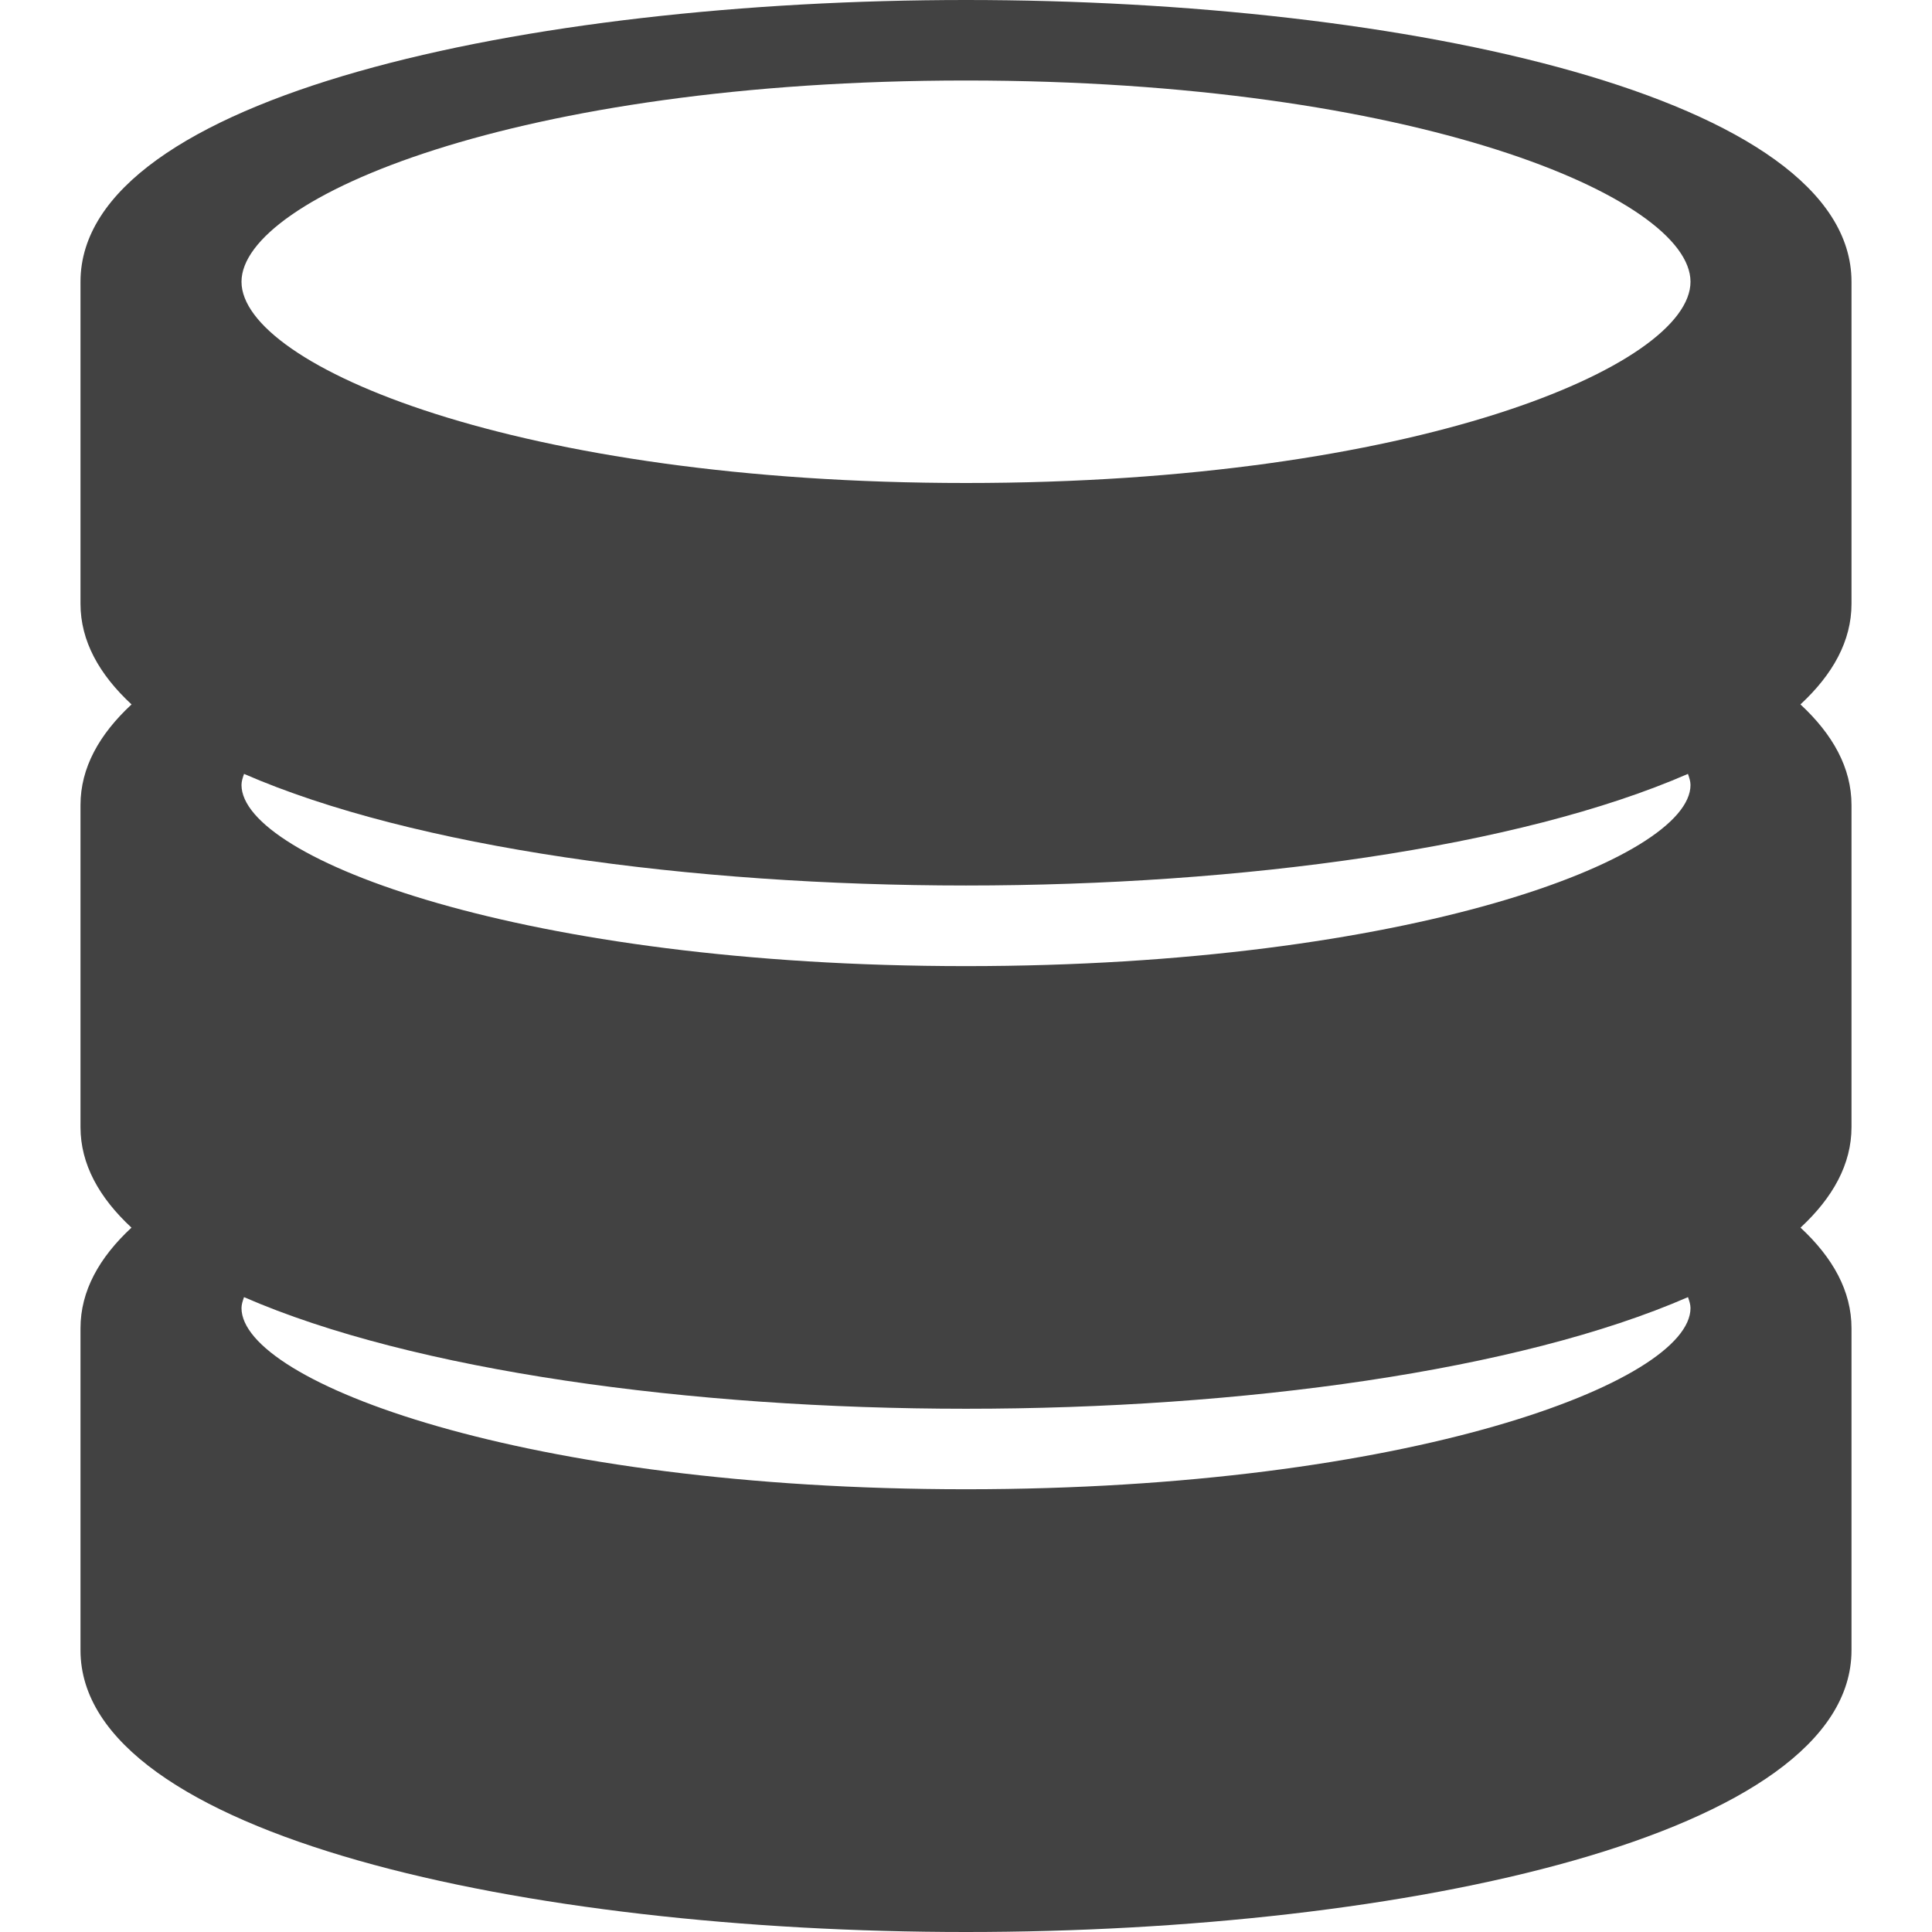
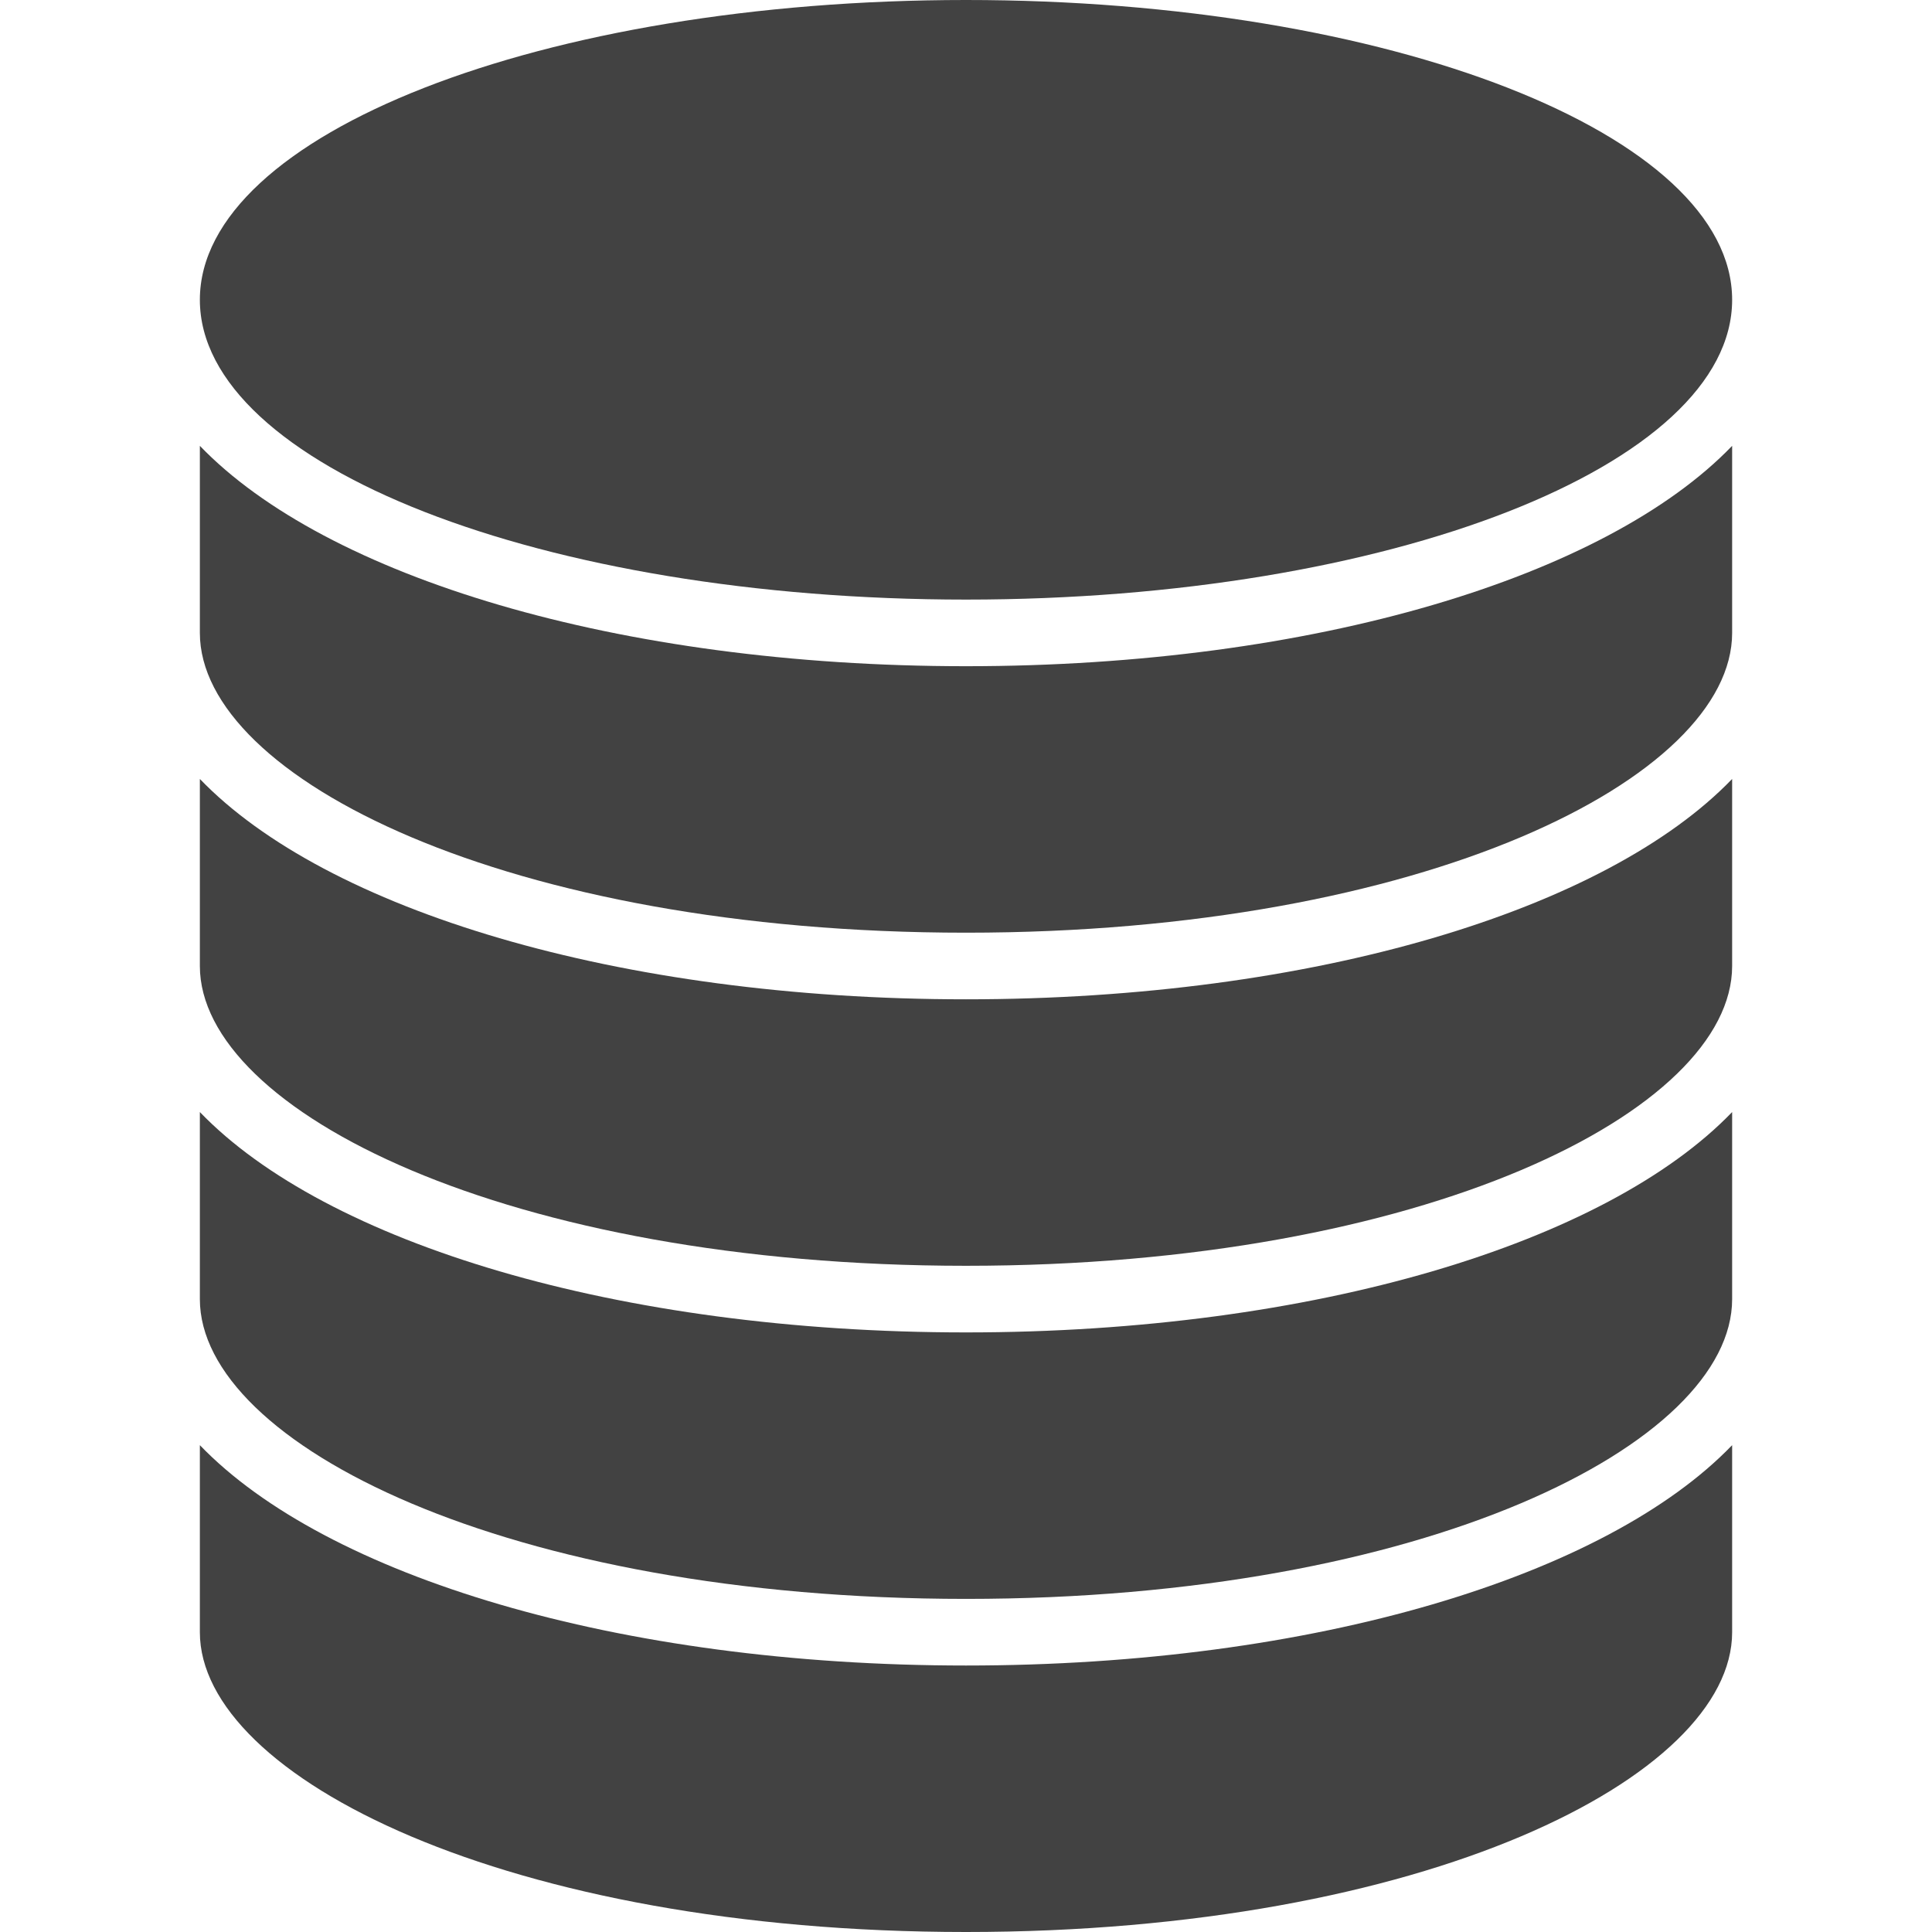
- <svg xmlns="http://www.w3.org/2000/svg" version="1.1" id="Layer_1" x="0px" y="0px" viewBox="0 0 512 512" style="enable-background:new 0 0 512 512;" xml:space="preserve">
-   <g>
-     <g>
-       <path fill="#424242" d="M490.667,160.01V74.671C490.667,25.647,372.615,0,256,0S21.333,25.647,21.333,74.671v85.339    c0,9.856,4.956,18.72,13.529,26.668c-8.573,7.948-13.529,16.812-13.529,26.668v85.339c0,9.85,4.949,18.708,13.51,26.653    c-8.561,7.944-13.51,16.803-13.51,26.653v85.339C21.333,486.353,139.385,512,256,512s234.667-25.647,234.667-74.671V351.99    c0-9.85-4.949-18.708-13.51-26.653c8.561-7.945,13.51-16.803,13.51-26.653v-85.339c0-9.856-4.956-18.72-13.529-26.668    C485.711,178.73,490.667,169.866,490.667,160.01z M256,394.667c-117.208,0-192-28.438-192-48.021c0-0.94,0.327-1.917,0.668-2.893    c44.818,19.533,118.35,29.581,191.332,29.581s146.514-10.048,191.332-29.581c0.341,0.977,0.668,1.953,0.668,2.893    C448,366.229,373.208,394.667,256,394.667z M256,256.031c-117.208,0-192-28.438-192-48.01c0-0.952,0.326-1.941,0.676-2.931    c44.819,19.53,118.348,29.577,191.324,29.577s146.505-10.047,191.324-29.577c0.35,0.99,0.676,1.979,0.676,2.931    C448,227.594,373.208,256.031,256,256.031z M256,128C137.042,128,64,96.938,64,74.667c0-22.271,73.042-53.333,192-53.333    s192,31.063,192,53.333C448,96.938,374.958,128,256,128z" />
-     </g>
-   </g>
+ <svg xmlns="http://www.w3.org/2000/svg" viewBox="-48 0 464 464" style="enable-background:new -48 0 464 464;" xml:space="preserve">
+   <path fill="#424242" d="m0 347.078v44.922c0 34.77 73.938 72 184 72s184-37.23 184-72v-44.922c-30.238 31.41-100.352 52.922-184 52.922s-153.762-21.512-184-52.922zm0 0" />
+   <path fill="#424242" d="m0 267.078v44.922c0 34.77 73.938 72 184 72s184-37.23 184-72v-44.922c-30.238 31.41-100.352 52.922-184 52.922s-153.762-21.512-184-52.922zm0 0" />
+   <path fill="#424242" d="m0 187.078v44.922c0 34.77 73.938 72 184 72s184-37.23 184-72v-44.922c-30.238 31.41-100.352 52.922-184 52.922s-153.762-21.512-184-52.922zm0 0" />
+   <path fill="#424242" d="m368 72c0-39.766-82.379-72-184-72s-184 32.234-184 72 82.379 72 184 72 184-32.234 184-72zm0 0" />
+   <path fill="#424242" d="m0 107.078v44.922c0 34.77 73.938 72 184 72s184-37.23 184-72v-44.922c-30.238 31.41-100.352 52.922-184 52.922s-153.762-21.512-184-52.922zm0 0" />
</svg>
